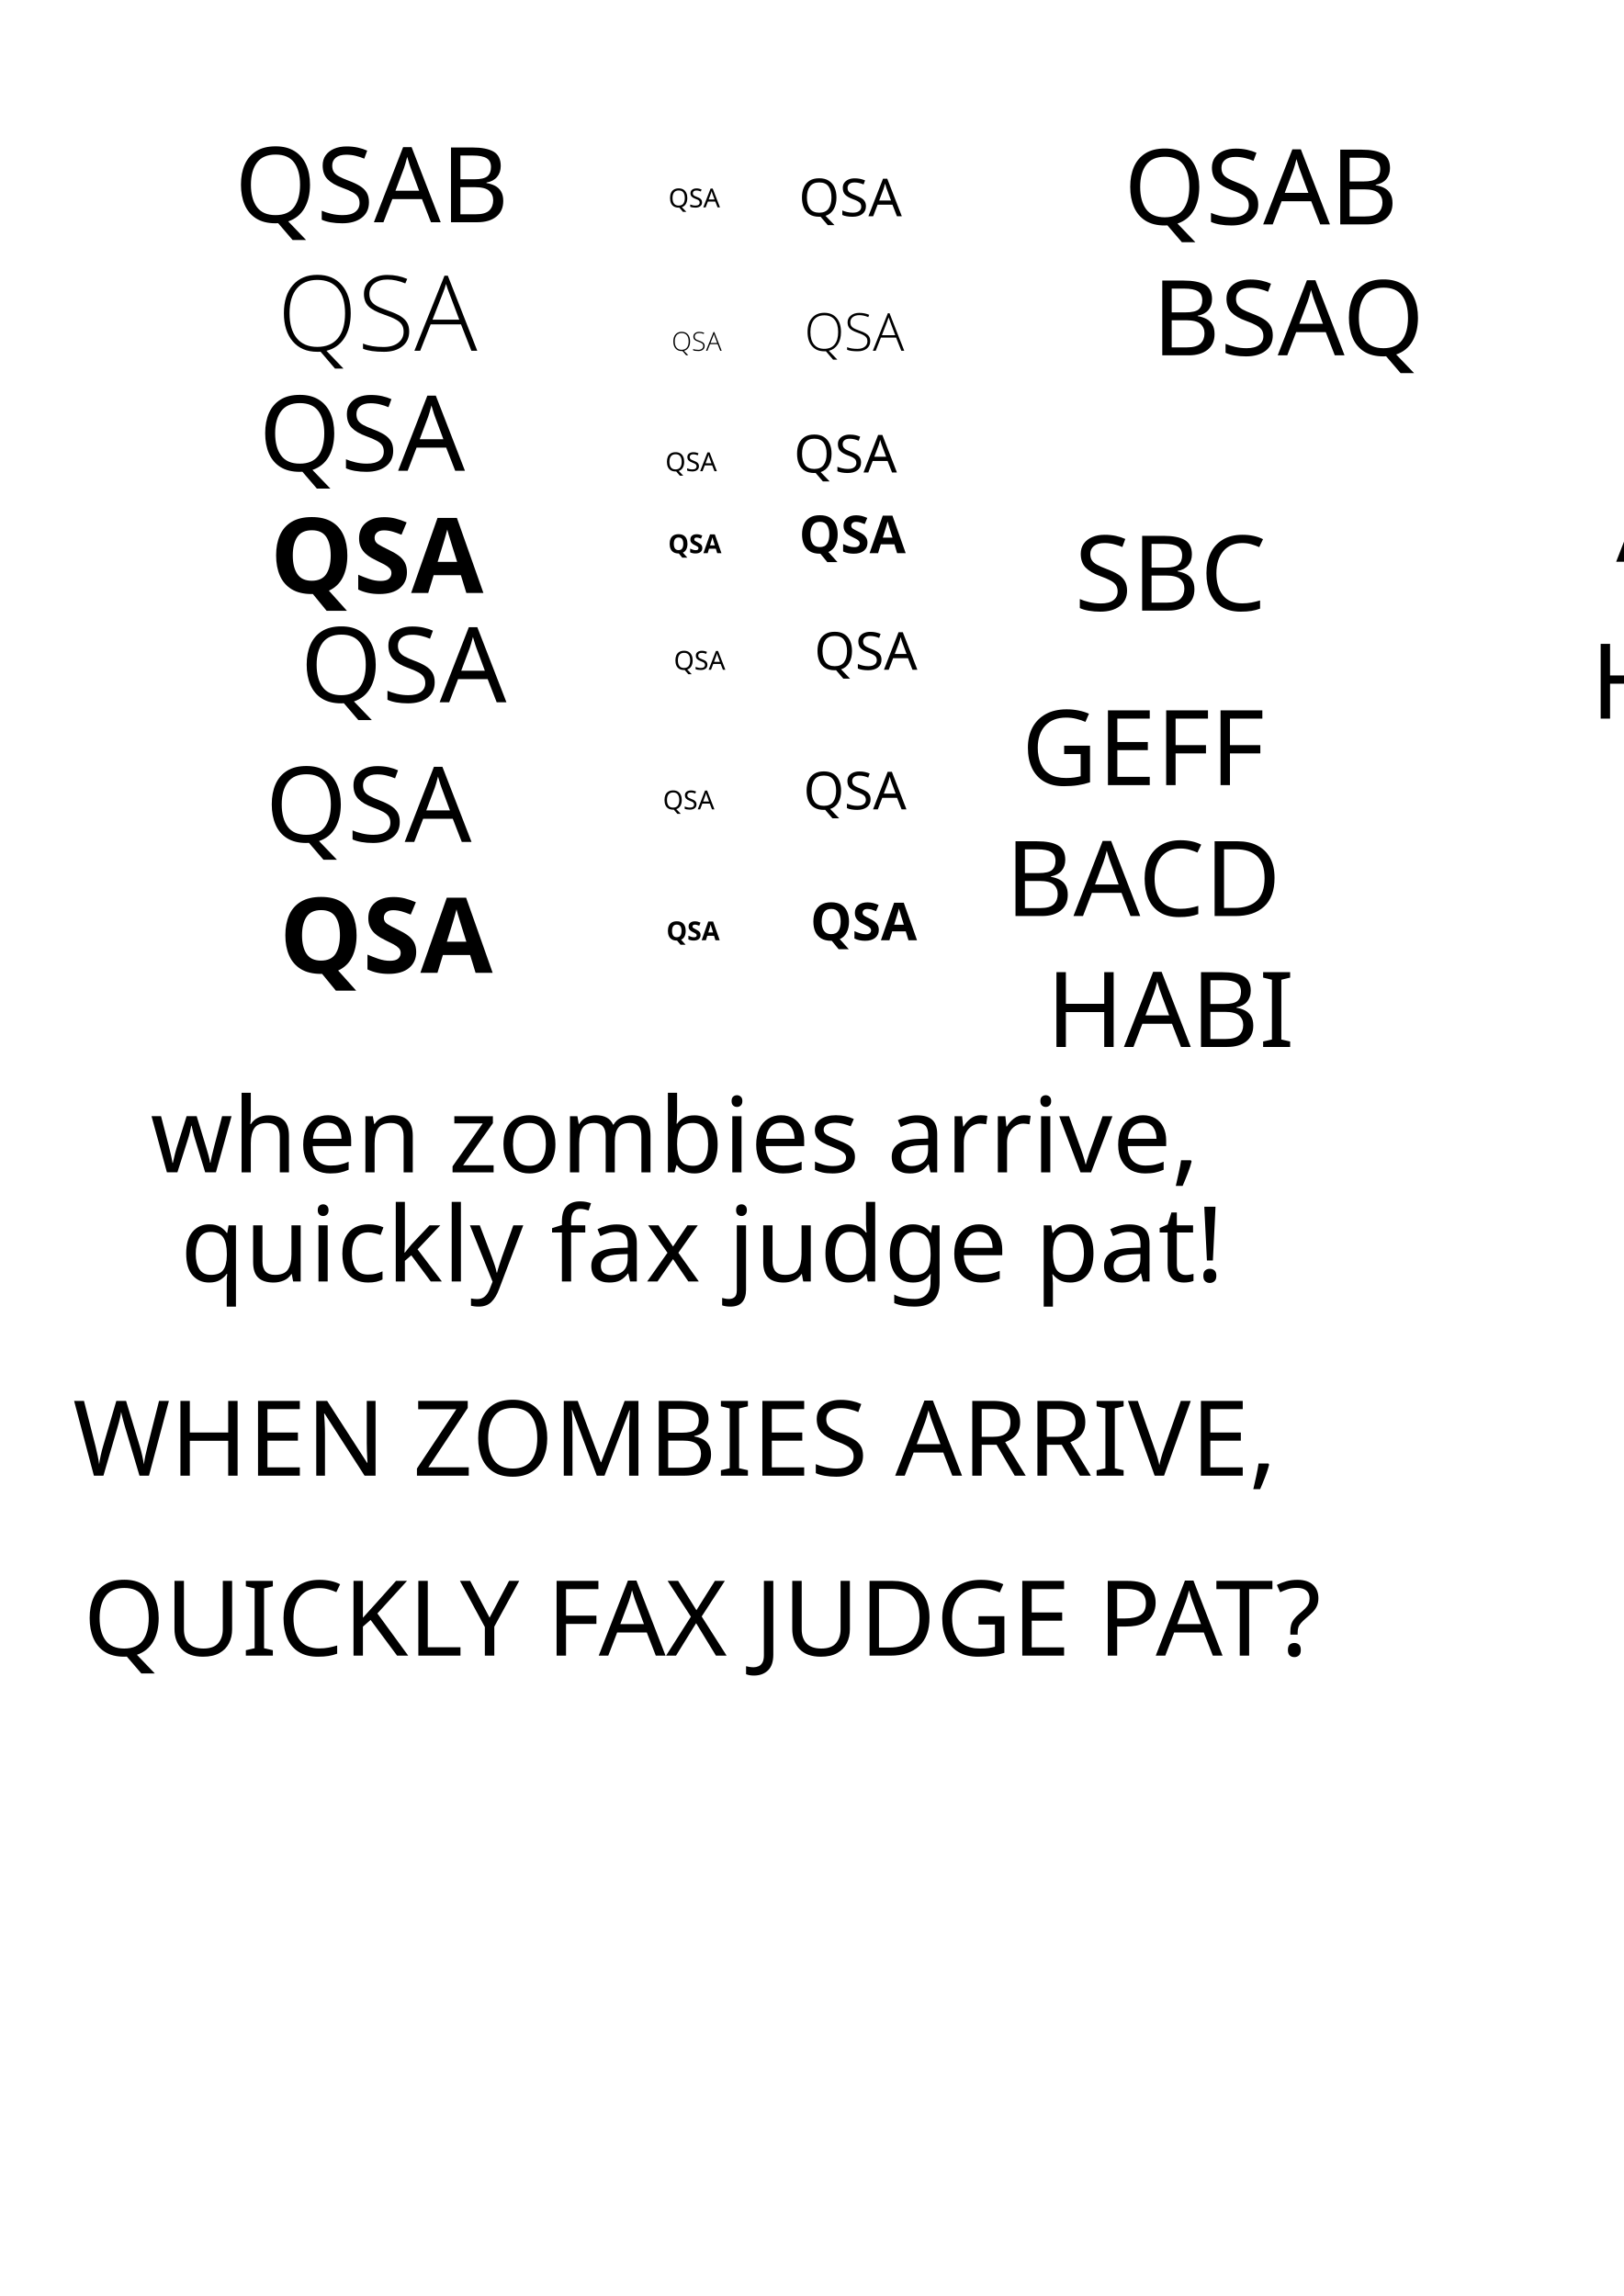
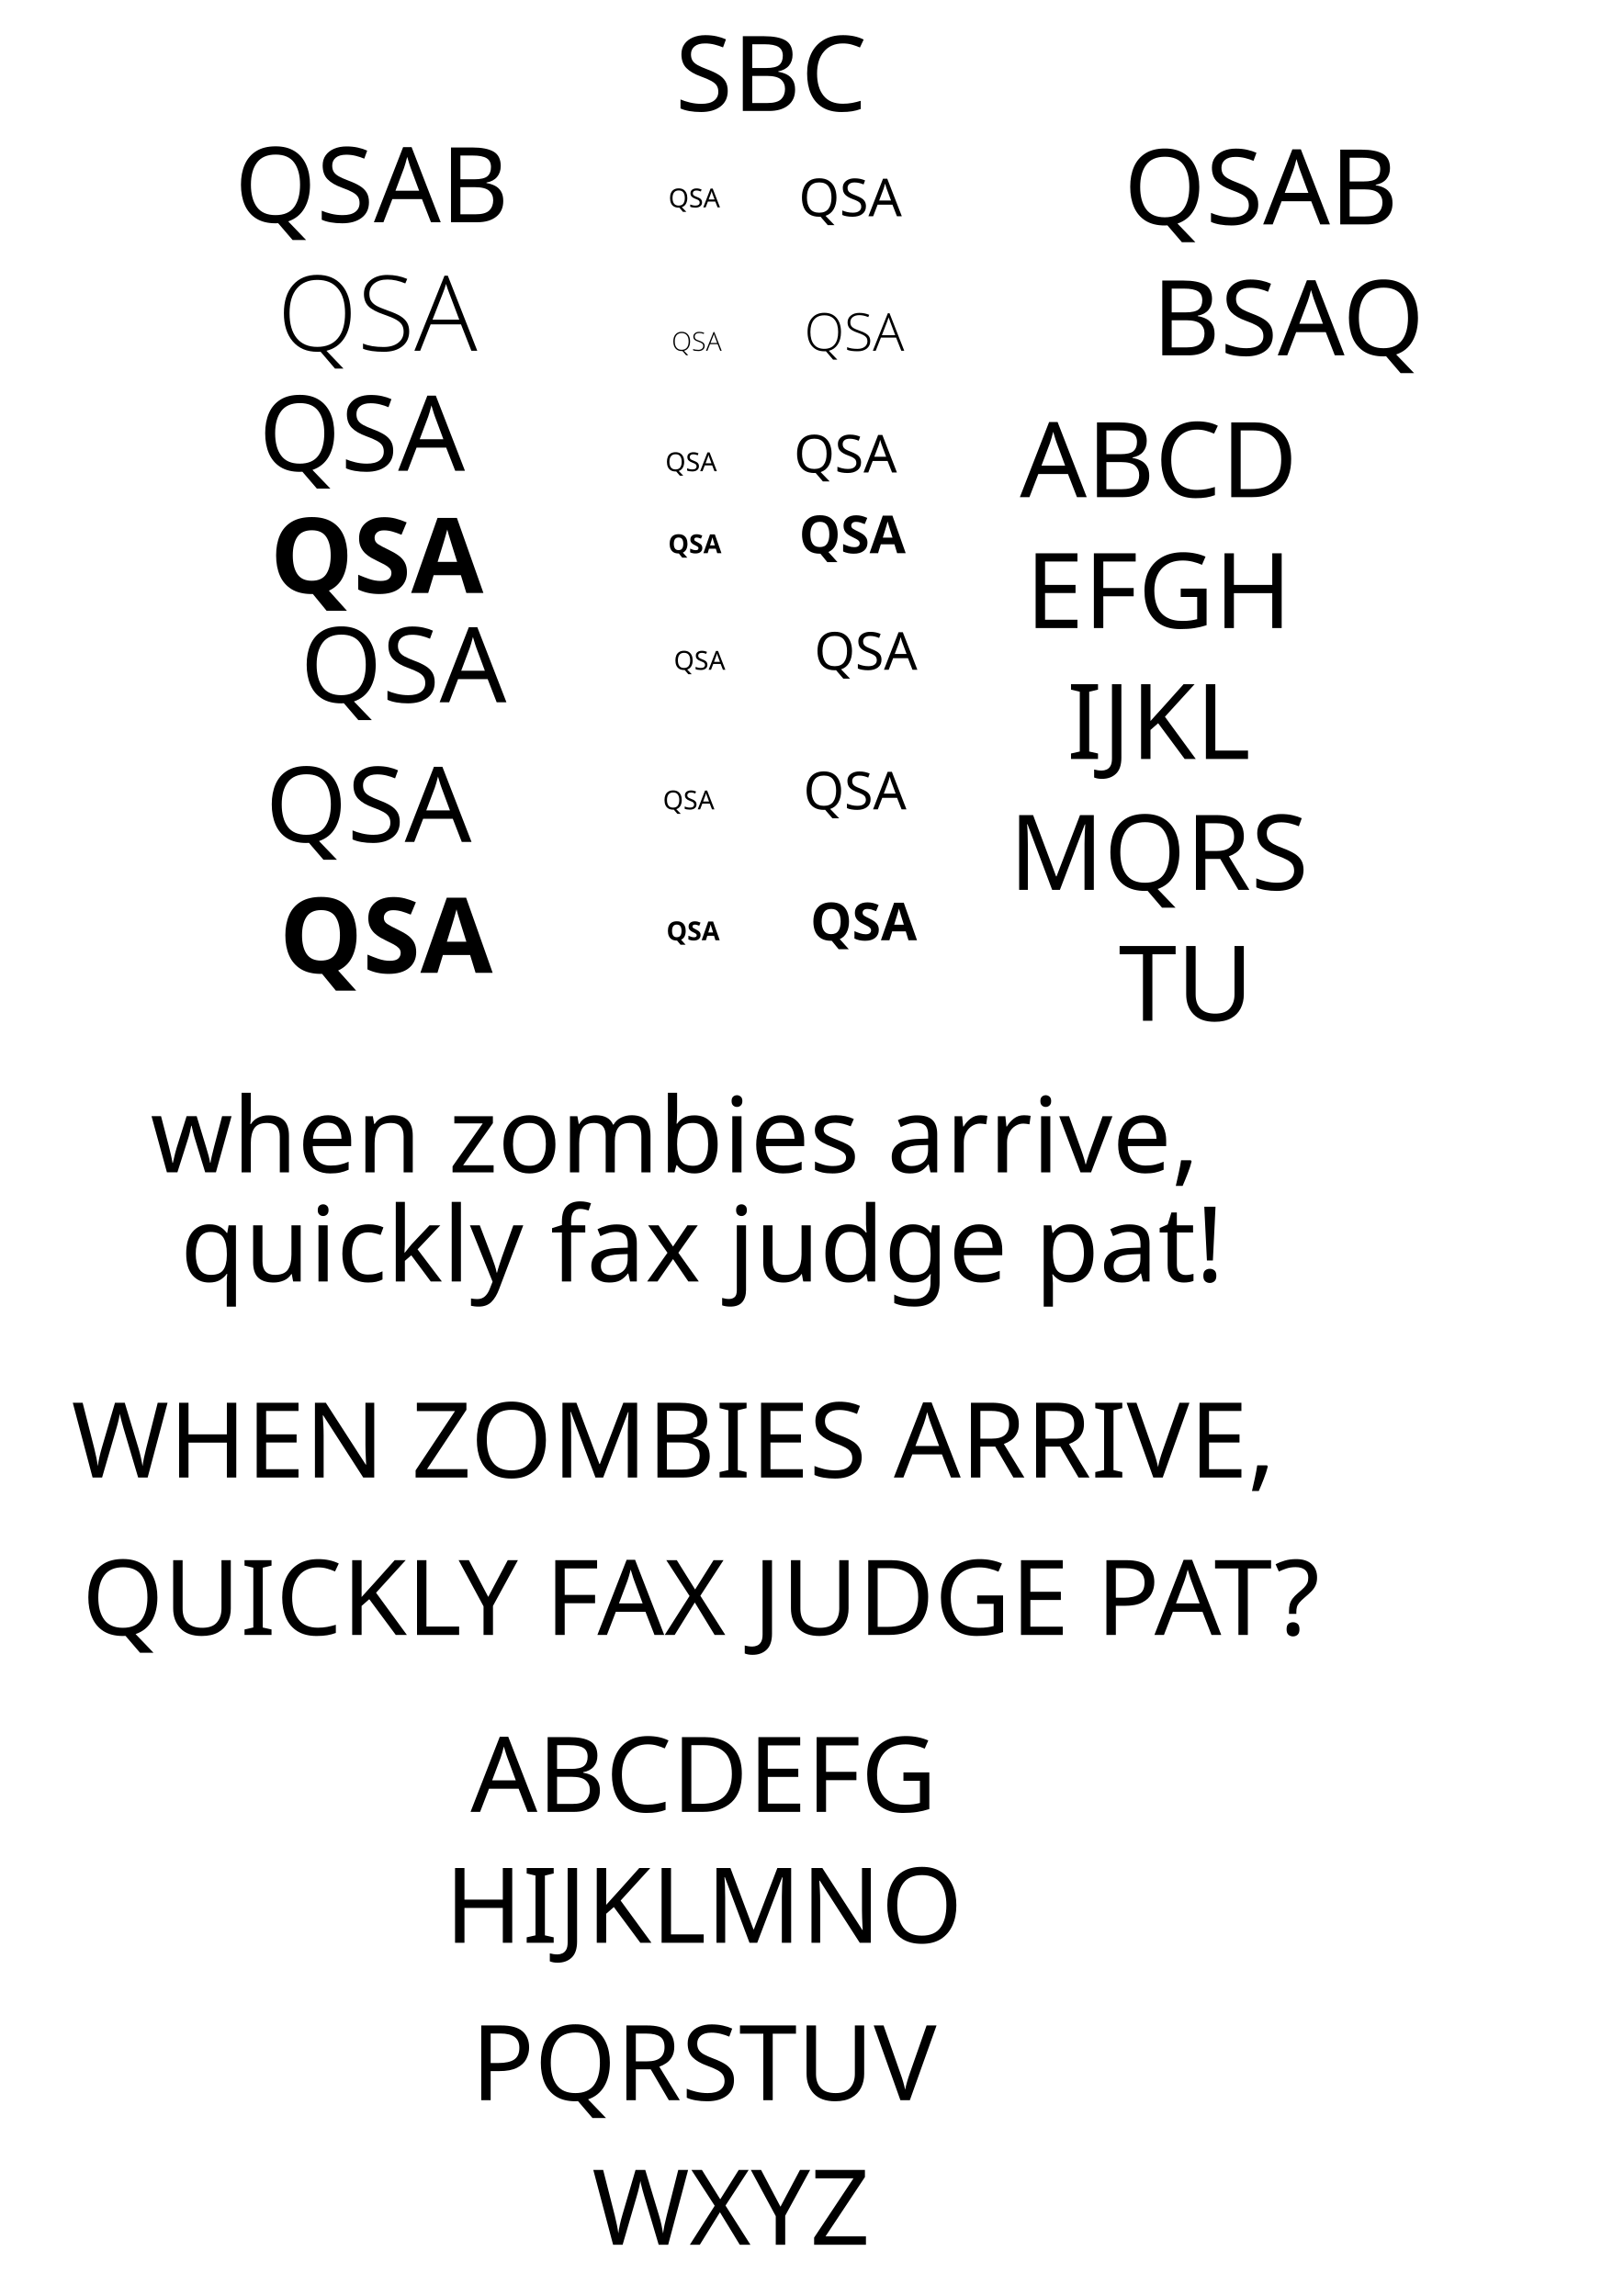
<svg xmlns="http://www.w3.org/2000/svg" width="744.094" height="1052.362" id="svg2" version="1.1">
  <defs id="defs4" />
  <g id="layer1">
    <text xml:space="preserve" style="font-size:48px;font-style:normal;font-variant:normal;font-weight:500;font-stretch:normal;text-align:center;line-height:125%;letter-spacing:0px;word-spacing:0px;text-anchor:middle;fill:#000000;fill-opacity:1;stroke:none;font-family:clR7x12;-inkscape-font-specification:clR7x12 Medium" x="197.063" y="215.778" id="text2985">
      <tspan id="tspan2987" x="197.063" y="215.778">QSA</tspan>
    </text>
    <text id="text2989" y="160.778" x="204.063" style="font-size:48px;font-style:normal;font-variant:normal;font-weight:300;font-stretch:normal;text-align:center;line-height:125%;letter-spacing:0px;word-spacing:0px;text-anchor:middle;fill:#000000;fill-opacity:1;stroke:none;font-family:Open Sans;-inkscape-font-specification:Open Sans Light;writing-mode:lr" xml:space="preserve">
      <tspan y="160.778" x="204.063" id="tspan2991">QSA</tspan>
    </text>
    <text xml:space="preserve" style="font-size:48px;font-style:normal;font-variant:normal;font-weight:500;font-stretch:normal;text-align:center;line-height:125%;letter-spacing:0px;word-spacing:0px;writing-mode:lr-tb;text-anchor:middle;fill:#000000;fill-opacity:1;stroke:none;font-family:ScienceBasedCitizen;-inkscape-font-specification:ScienceBasedCitizen Medium" x="201.562" y="101.862" id="text2993">
      <tspan id="tspan2995" x="201.562" y="101.862">QSAB</tspan>
    </text>
    <text xml:space="preserve" style="font-size:12px;font-style:normal;font-variant:normal;font-weight:300;font-stretch:normal;text-align:center;line-height:125%;letter-spacing:0px;word-spacing:0px;writing-mode:lr-tb;text-anchor:middle;fill:#000000;fill-opacity:1;stroke:none;font-family:Open Sans;-inkscape-font-specification:Open Sans Light" x="327.063" y="160.778" id="text2997">
      <tspan id="tspan2999" x="327.063" y="160.778">QSA</tspan>
    </text>
    <text id="text3001" y="95.043" x="325.944" style="font-size:12px;font-style:normal;font-variant:normal;font-weight:500;font-stretch:normal;text-align:center;line-height:125%;letter-spacing:0px;word-spacing:0px;writing-mode:lr-tb;text-anchor:middle;fill:#000000;fill-opacity:1;stroke:none;font-family:ScienceBasedCitizen;-inkscape-font-specification:ScienceBasedCitizen Medium" xml:space="preserve">
      <tspan y="95.043" x="325.944" id="tspan3003">QSA</tspan>
    </text>
    <text id="text3013" y="160.778" x="407.063" style="font-size:24px;font-style:normal;font-variant:normal;font-weight:300;font-stretch:normal;text-align:center;line-height:125%;letter-spacing:0px;word-spacing:0px;writing-mode:lr-tb;text-anchor:middle;fill:#000000;fill-opacity:1;stroke:none;font-family:Open Sans;-inkscape-font-specification:Open Sans Light" xml:space="preserve">
      <tspan y="160.778" x="407.063" id="tspan3015">QSA</tspan>
    </text>
    <text xml:space="preserve" style="font-size:24px;font-style:normal;font-variant:normal;font-weight:500;font-stretch:normal;text-align:center;line-height:125%;letter-spacing:0px;word-spacing:0px;writing-mode:lr-tb;text-anchor:middle;fill:#000000;fill-opacity:1;stroke:none;font-family:ScienceBasedCitizen;-inkscape-font-specification:ScienceBasedCitizen Medium" x="405.273" y="99.112" id="text3017">
      <tspan id="tspan3019" x="405.273" y="99.112">QSA</tspan>
    </text>
    <text xml:space="preserve" style="font-size:48px;font-style:normal;font-variant:normal;font-weight:bold;font-stretch:normal;text-align:center;line-height:125%;letter-spacing:0px;word-spacing:0px;text-anchor:middle;fill:#000000;fill-opacity:1;stroke:none;font-family:ARIsoP1M;-inkscape-font-specification:ARIsoP1M Bold" x="203.844" y="271.792" id="text3001-6">
      <tspan id="tspan3003-4" x="203.844" y="271.792">QSA</tspan>
    </text>
    <text id="text3049" y="321.893" x="216.078" style="font-size:48px;font-style:normal;font-variant:normal;font-weight:normal;font-stretch:normal;text-align:center;line-height:125%;letter-spacing:0px;word-spacing:0px;text-anchor:middle;fill:#000000;fill-opacity:1;stroke:none;font-family:ARTxtM;-inkscape-font-specification:ARTxtM" xml:space="preserve">
      <tspan y="321.893" x="216.078" id="tspan3051">QSA</tspan>
    </text>
    <text id="text3087" y="253.554" x="326.203" style="font-size:12px;font-style:normal;font-variant:normal;font-weight:bold;font-stretch:normal;text-align:center;line-height:125%;letter-spacing:0px;word-spacing:0px;text-anchor:middle;fill:#000000;fill-opacity:1;stroke:none;font-family:ARIsoP1M;-inkscape-font-specification:ARIsoP1M Bold" xml:space="preserve">
      <tspan y="253.554" x="326.203" id="tspan3089">QSA</tspan>
    </text>
    <text xml:space="preserve" style="font-size:12px;font-style:normal;font-variant:normal;font-weight:normal;font-stretch:normal;text-align:center;line-height:125%;letter-spacing:0px;word-spacing:0px;text-anchor:middle;fill:#000000;fill-opacity:1;stroke:none;font-family:ARTxtM;-inkscape-font-specification:ARTxtM" x="328.398" y="306.972" id="text3091">
      <tspan id="tspan3093" x="328.398" y="306.972">QSA</tspan>
    </text>
    <text xml:space="preserve" style="font-size:24px;font-style:normal;font-variant:normal;font-weight:bold;font-stretch:normal;text-align:center;line-height:125%;letter-spacing:0px;word-spacing:0px;text-anchor:middle;fill:#000000;fill-opacity:1;stroke:none;font-family:ARIsoP1M;-inkscape-font-specification:ARIsoP1M Bold" x="406.203" y="253.554" id="text3095">
      <tspan id="tspan3097" x="406.203" y="253.554">QSA</tspan>
    </text>
    <text id="text3099" y="306.972" x="412.398" style="font-size:24px;font-style:normal;font-variant:normal;font-weight:normal;font-stretch:normal;text-align:center;line-height:125%;letter-spacing:0px;word-spacing:0px;text-anchor:middle;fill:#000000;fill-opacity:1;stroke:none;font-family:ARTxtM;-inkscape-font-specification:ARTxtM" xml:space="preserve">
      <tspan y="306.972" x="412.398" id="tspan3101">QSA</tspan>
    </text>
    <text xml:space="preserve" style="font-size:48px;font-style:normal;font-variant:normal;font-weight:normal;font-stretch:normal;text-align:center;line-height:125%;letter-spacing:0px;word-spacing:0px;text-anchor:middle;fill:#000000;fill-opacity:1;stroke:none;font-family:Jura;-inkscape-font-specification:Jura" x="200.078" y="385.893" id="text3103">
      <tspan id="tspan3105" x="200.078" y="385.893">QSA</tspan>
    </text>
    <text id="text3107" y="370.972" x="323.398" style="font-size:12px;font-style:normal;font-variant:normal;font-weight:normal;font-stretch:normal;text-align:center;line-height:125%;letter-spacing:0px;word-spacing:0px;text-anchor:middle;fill:#000000;fill-opacity:1;stroke:none;font-family:Jura;-inkscape-font-specification:Jura" xml:space="preserve">
      <tspan y="370.972" x="323.398" id="tspan3109">QSA</tspan>
    </text>
    <text xml:space="preserve" style="font-size:24px;font-style:normal;font-variant:normal;font-weight:normal;font-stretch:normal;text-align:center;line-height:125%;letter-spacing:0px;word-spacing:0px;text-anchor:middle;fill:#000000;fill-opacity:1;stroke:none;font-family:Jura;-inkscape-font-specification:Jura" x="407.398" y="370.972" id="text3111">
      <tspan id="tspan3113" x="407.398" y="370.972">QSA</tspan>
    </text>
    <text id="text3177" y="445.893" x="208.078" style="font-size:48px;font-style:normal;font-variant:normal;font-weight:bold;font-stretch:normal;text-align:center;line-height:125%;letter-spacing:0px;word-spacing:0px;text-anchor:middle;fill:#000000;fill-opacity:1;stroke:none;font-family:Trench;-inkscape-font-specification:Trench Bold" xml:space="preserve">
      <tspan y="445.893" x="208.078" id="tspan3179">QSA</tspan>
    </text>
    <text xml:space="preserve" style="font-size:12px;font-style:normal;font-variant:normal;font-weight:bold;font-stretch:normal;text-align:center;line-height:125%;letter-spacing:0px;word-spacing:0px;text-anchor:middle;fill:#000000;fill-opacity:1;stroke:none;font-family:Trench;-inkscape-font-specification:Trench Bold" x="325.398" y="430.972" id="text3181">
      <tspan id="tspan3183" x="325.398" y="430.972">QSA</tspan>
    </text>
    <text id="text3185" y="430.972" x="411.398" style="font-size:24px;font-style:normal;font-variant:normal;font-weight:bold;font-stretch:normal;text-align:center;line-height:125%;letter-spacing:0px;word-spacing:0px;text-anchor:middle;fill:#000000;fill-opacity:1;stroke:none;font-family:Trench;-inkscape-font-specification:Trench Bold" xml:space="preserve">
      <tspan y="430.972" x="411.398" id="tspan3187">QSA</tspan>
    </text>
    <text id="text3189" y="215.966" x="324.516" style="font-size:12px;font-style:normal;font-variant:normal;font-weight:500;font-stretch:normal;text-align:center;line-height:125%;letter-spacing:0px;word-spacing:0px;text-anchor:middle;fill:#000000;fill-opacity:1;stroke:none;font-family:clR7x12;-inkscape-font-specification:clR7x12 Medium" xml:space="preserve">
      <tspan y="215.966" x="324.516" id="tspan3191">QSA</tspan>
    </text>
    <text id="text3193" y="216.57" x="403.031" style="font-size:24px;font-style:normal;font-variant:normal;font-weight:500;font-stretch:normal;text-align:center;line-height:125%;letter-spacing:0px;word-spacing:0px;text-anchor:middle;fill:#000000;fill-opacity:1;stroke:none;font-family:clR7x12;-inkscape-font-specification:clR7x12 Medium" xml:space="preserve">
      <tspan y="216.57" x="403.031" id="tspan3195">QSA</tspan>
    </text>
    <text id="text3197" y="102.862" x="621.562" style="font-size:48px;font-style:normal;font-variant:normal;font-weight:500;font-stretch:normal;text-align:center;line-height:125%;letter-spacing:0px;word-spacing:0px;writing-mode:lr-tb;text-anchor:middle;fill:#000000;fill-opacity:1;stroke:none;font-family:ScienceBasedCitizen;-inkscape-font-specification:ScienceBasedCitizen Medium" xml:space="preserve">
      <tspan y="102.862" x="621.562" id="tspan3199">QSAB</tspan>
      <tspan y="162.862" x="621.562" id="tspan3032">BSAQ</tspan>
    </text>
    <text xml:space="preserve" style="font-size:48px;font-style:normal;font-variant:normal;font-weight:500;font-stretch:normal;text-align:center;line-height:125%;letter-spacing:0px;word-spacing:0px;text-anchor:middle;fill:#000000;fill-opacity:1;stroke:none;font-family:ScienceBasedCitizen;-inkscape-font-specification:ScienceBasedCitizen Medium" x="353" y="537.362" id="text3034">
      <tspan id="tspan3036" x="353" y="537.362">when zombies arrive,</tspan>
      <tspan x="353" y="587.362" id="tspan3038">quickly fax judge pat!</tspan>
    </text>
-     <text id="text3040" y="676.362" x="353" style="font-size:48px;font-style:normal;font-variant:normal;font-weight:500;font-stretch:normal;text-align:center;line-height:125%;letter-spacing:0px;word-spacing:0px;text-anchor:middle;fill:#000000;fill-opacity:1;stroke:none;font-family:ScienceBasedCitizen;-inkscape-font-specification:ScienceBasedCitizen Medium" xml:space="preserve">
-       <tspan y="676.362" x="353" id="tspan3042">WHEN ZOMBIES ARRIVE,</tspan>
-       <tspan id="tspan3044" y="758.858" x="353">QUICKLY FAX JUDGE PAT?</tspan>
+     <text id="text3040" y="677.206" x="352.391" style="font-size:48px;font-style:normal;font-variant:normal;font-weight:500;font-stretch:normal;text-align:center;line-height:125%;letter-spacing:0px;word-spacing:0px;text-anchor:middle;fill:#000000;fill-opacity:1;stroke:none;font-family:ScienceBasedCitizen;-inkscape-font-specification:ScienceBasedCitizen Medium" xml:space="preserve">
+       <tspan y="677.206" x="352.391" id="tspan3042">WHEN ZOMBIES ARRIVE,</tspan>
+       <tspan id="tspan3044" y="749.362" x="352.391">QUICKLY FAX JUDGE PAT?</tspan>
    </text>
-     <text id="text3033" y="279.862" x="567.547" style="font-size:48px;font-style:normal;font-variant:normal;font-weight:500;font-stretch:normal;text-align:center;line-height:125%;letter-spacing:0px;word-spacing:0px;writing-mode:lr-tb;text-anchor:middle;fill:#000000;fill-opacity:1;stroke:none;font-family:ScienceBasedCitizen;-inkscape-font-specification:ScienceBasedCitizen Medium" xml:space="preserve">
-       <tspan y="279.862" x="567.547" id="tspan3035">SBC</tspan>
+     <text id="text3033" y="50.862" x="384.547" style="font-size:48px;font-style:normal;font-variant:normal;font-weight:500;font-stretch:normal;text-align:center;line-height:125%;letter-spacing:0px;word-spacing:0px;writing-mode:lr-tb;text-anchor:middle;fill:#000000;fill-opacity:1;stroke:none;font-family:ScienceBasedCitizen;-inkscape-font-specification:ScienceBasedCitizen Medium" xml:space="preserve">
+       <tspan y="50.862" x="384.547" id="tspan3035">SBC</tspan>
    </text>
-     <text xml:space="preserve" style="font-size:48px;font-style:normal;font-variant:normal;font-weight:500;font-stretch:normal;text-align:center;line-height:125%;letter-spacing:0px;word-spacing:0px;writing-mode:lr-tb;text-anchor:middle;fill:#000000;fill-opacity:1;stroke:none;font-family:ScienceBasedCitizen;-inkscape-font-specification:ScienceBasedCitizen Medium" x="891.219" y="257.468" id="text3037">
-       <tspan id="tspan3039" x="891.219" y="257.468">ABCDEFG</tspan>
-       <tspan x="891.219" y="329.37" id="tspan3041">HIJKLMNO</tspan>
-       <tspan x="891.219" y="411.866" id="tspan3043">PQRSTUV</tspan>
-       <tspan x="891.219" y="494.362" id="tspan3045">WXYZ</tspan>
+     <text xml:space="preserve" style="font-size:48px;font-style:normal;font-variant:normal;font-weight:500;font-stretch:normal;text-align:center;line-height:125%;letter-spacing:0px;word-spacing:0px;writing-mode:lr-tb;text-anchor:middle;fill:#000000;fill-opacity:1;stroke:none;font-family:ScienceBasedCitizen;-inkscape-font-specification:ScienceBasedCitizen Medium" x="366.219" y="830.468" id="text3037">
+       <tspan id="tspan3039" x="366.219" y="830.468">ABCDEFG</tspan>
+       <tspan x="366.219" y="890.468" id="tspan3041">HIJKLMNO</tspan>
+       <tspan x="366.219" y="962.624" id="tspan3043">PQRSTUV</tspan>
+       <tspan x="366.219" y="1028.858" id="tspan3045">WXYZ</tspan>
    </text>
-     <text xml:space="preserve" style="font-size:48px;font-style:normal;font-variant:normal;font-weight:500;font-stretch:normal;text-align:center;line-height:125%;letter-spacing:0px;word-spacing:0px;writing-mode:lr-tb;text-anchor:middle;fill:#000000;fill-opacity:1;stroke:none;font-family:ScienceBasedCitizen;-inkscape-font-specification:ScienceBasedCitizen Medium" x="567.547" y="359.862" id="text3041">
-       <tspan id="tspan3046" x="567.547" y="359.862">GEFF</tspan>
-       <tspan x="567.547" y="419.862" id="tspan3048">BACD</tspan>
-       <tspan x="567.547" y="479.862" id="tspan3050">HABI</tspan>
+     <text id="text3044" y="227.862" x="574.688" style="font-size:48px;font-style:normal;font-variant:normal;font-weight:500;font-stretch:normal;text-align:center;line-height:125%;letter-spacing:0px;word-spacing:0px;writing-mode:lr-tb;text-anchor:middle;fill:#000000;fill-opacity:1;stroke:none;font-family:ScienceBasedCitizen;-inkscape-font-specification:ScienceBasedCitizen Medium" xml:space="preserve">
+       <tspan id="tspan3052" y="227.862" x="574.688">ABCD</tspan>
+       <tspan y="287.862" x="574.688" id="tspan3059">EFGH</tspan>
+       <tspan y="347.862" x="574.688" id="tspan3061">IJKL</tspan>
+       <tspan y="407.862" x="574.688" id="tspan3063">MQRS</tspan>
+       <tspan y="467.862" x="574.688" id="tspan3065">TU</tspan>
    </text>
  </g>
</svg>
